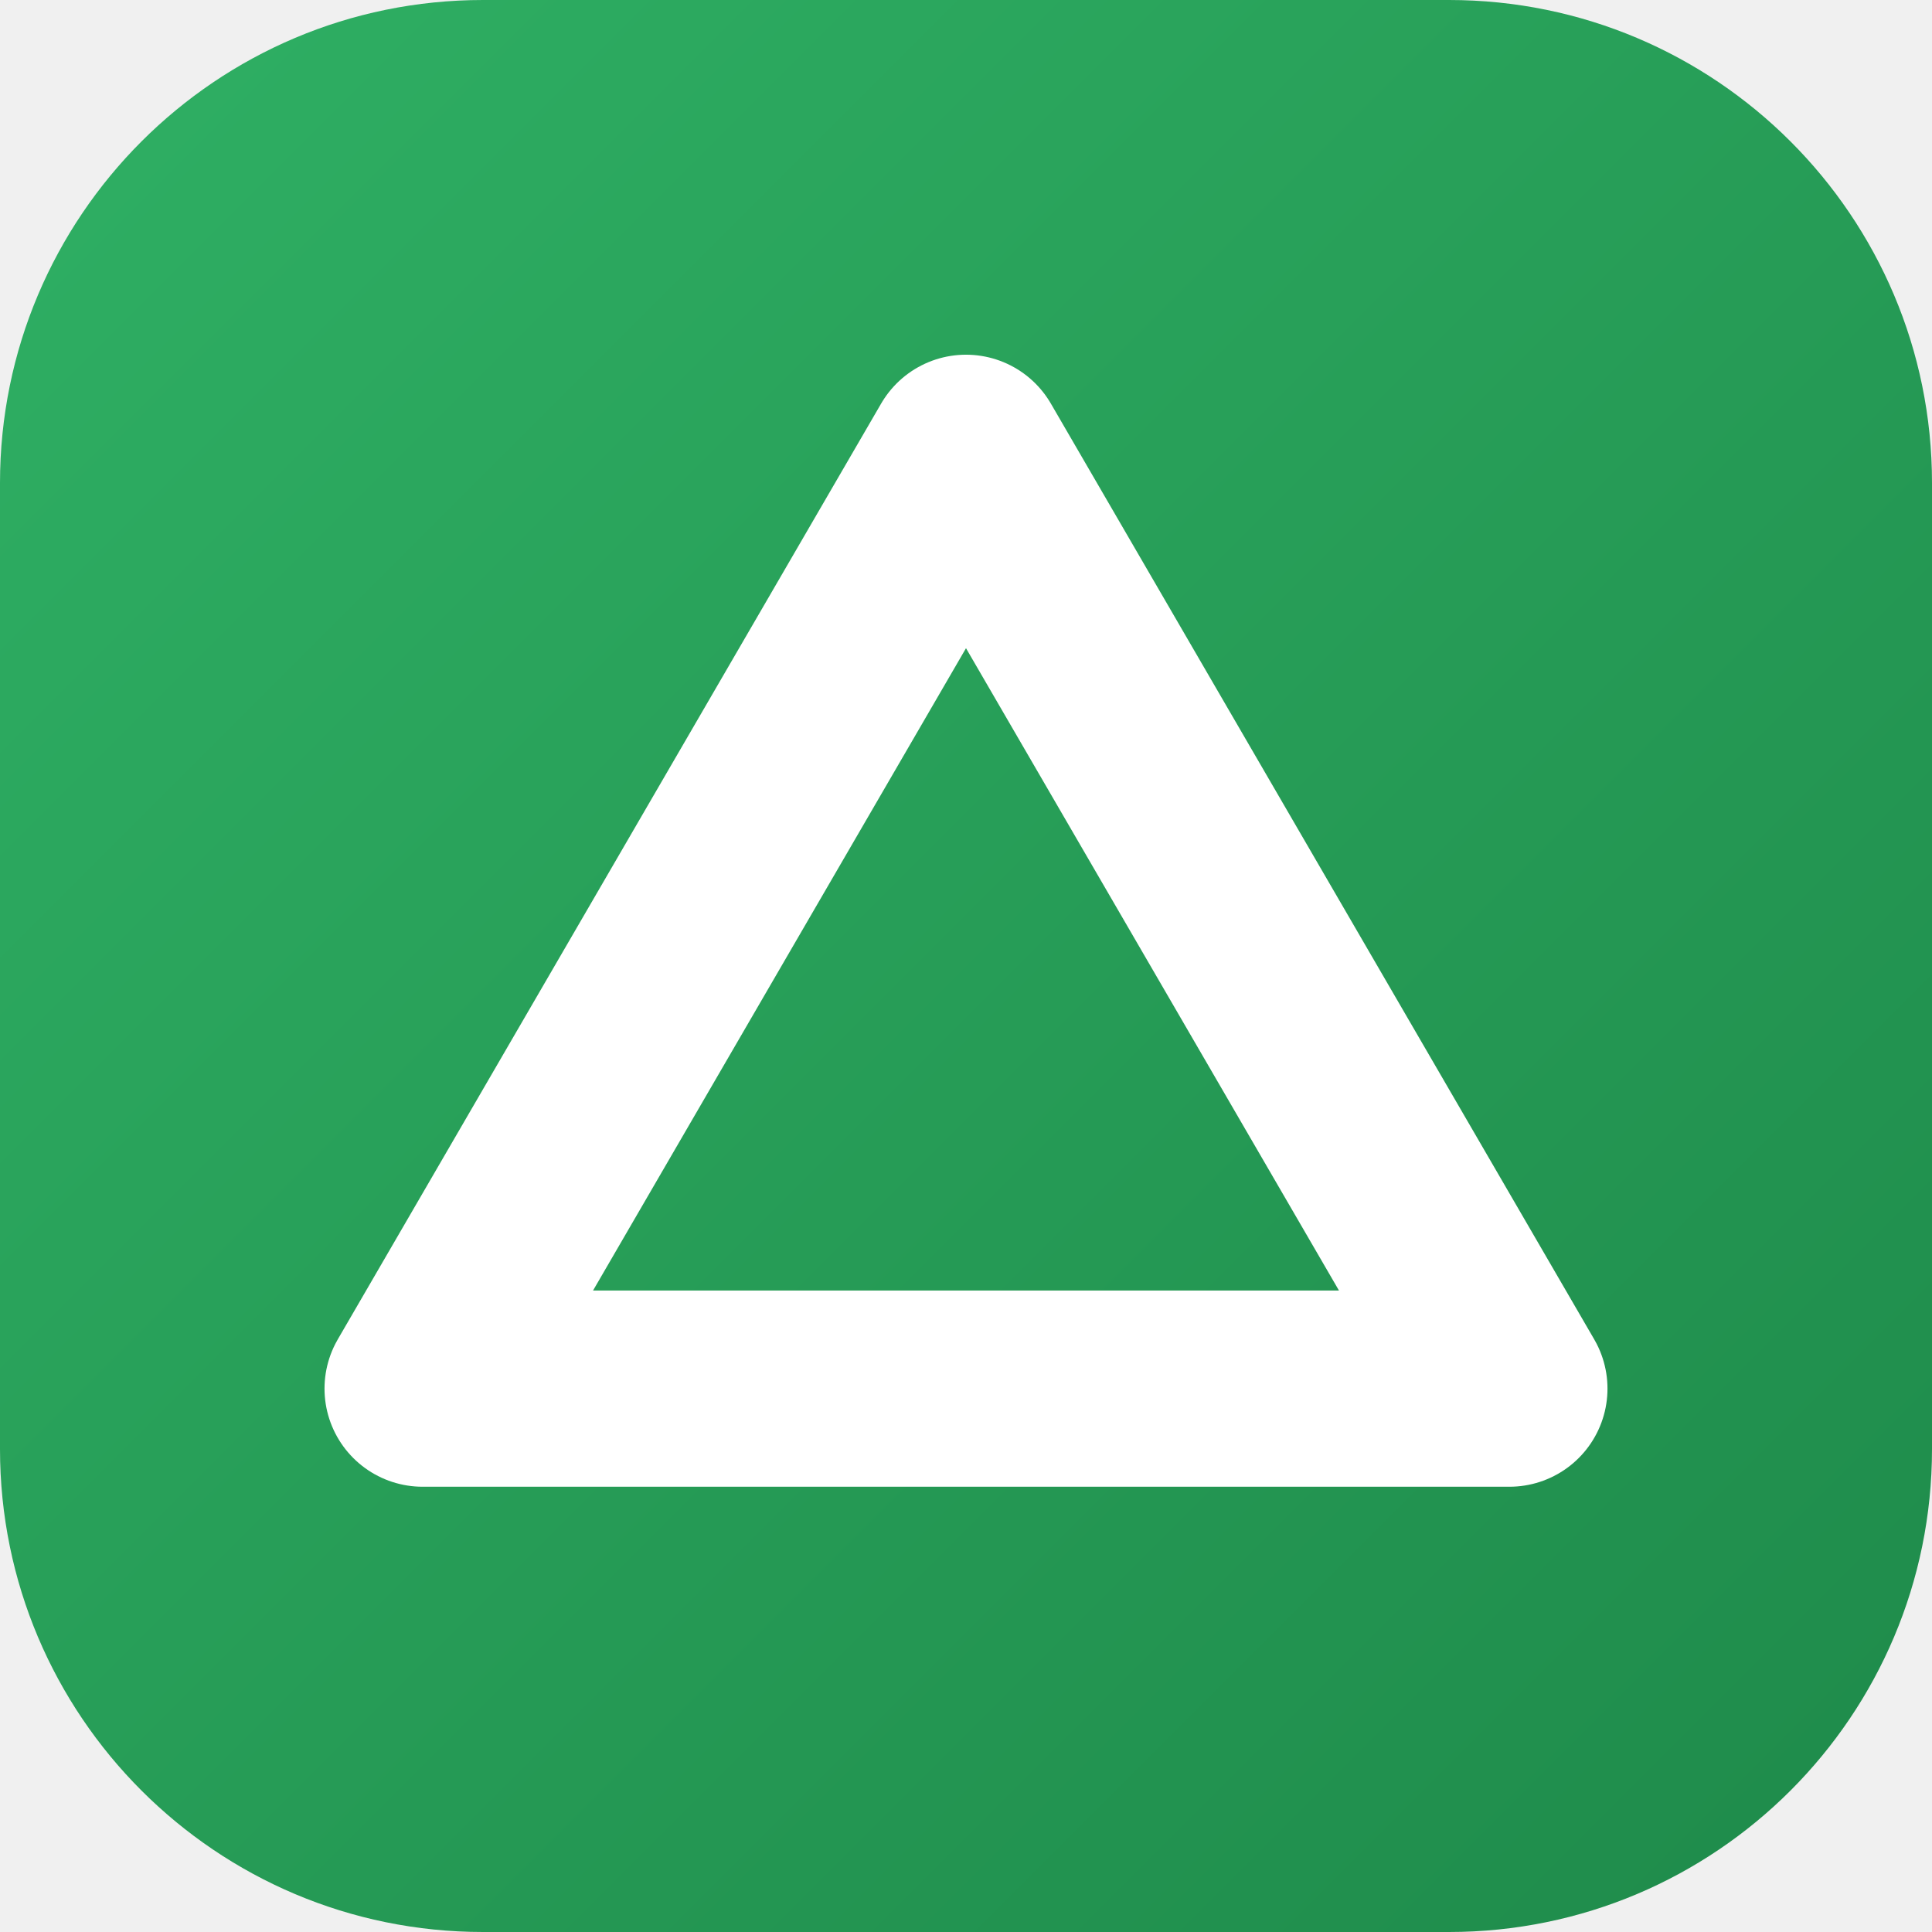
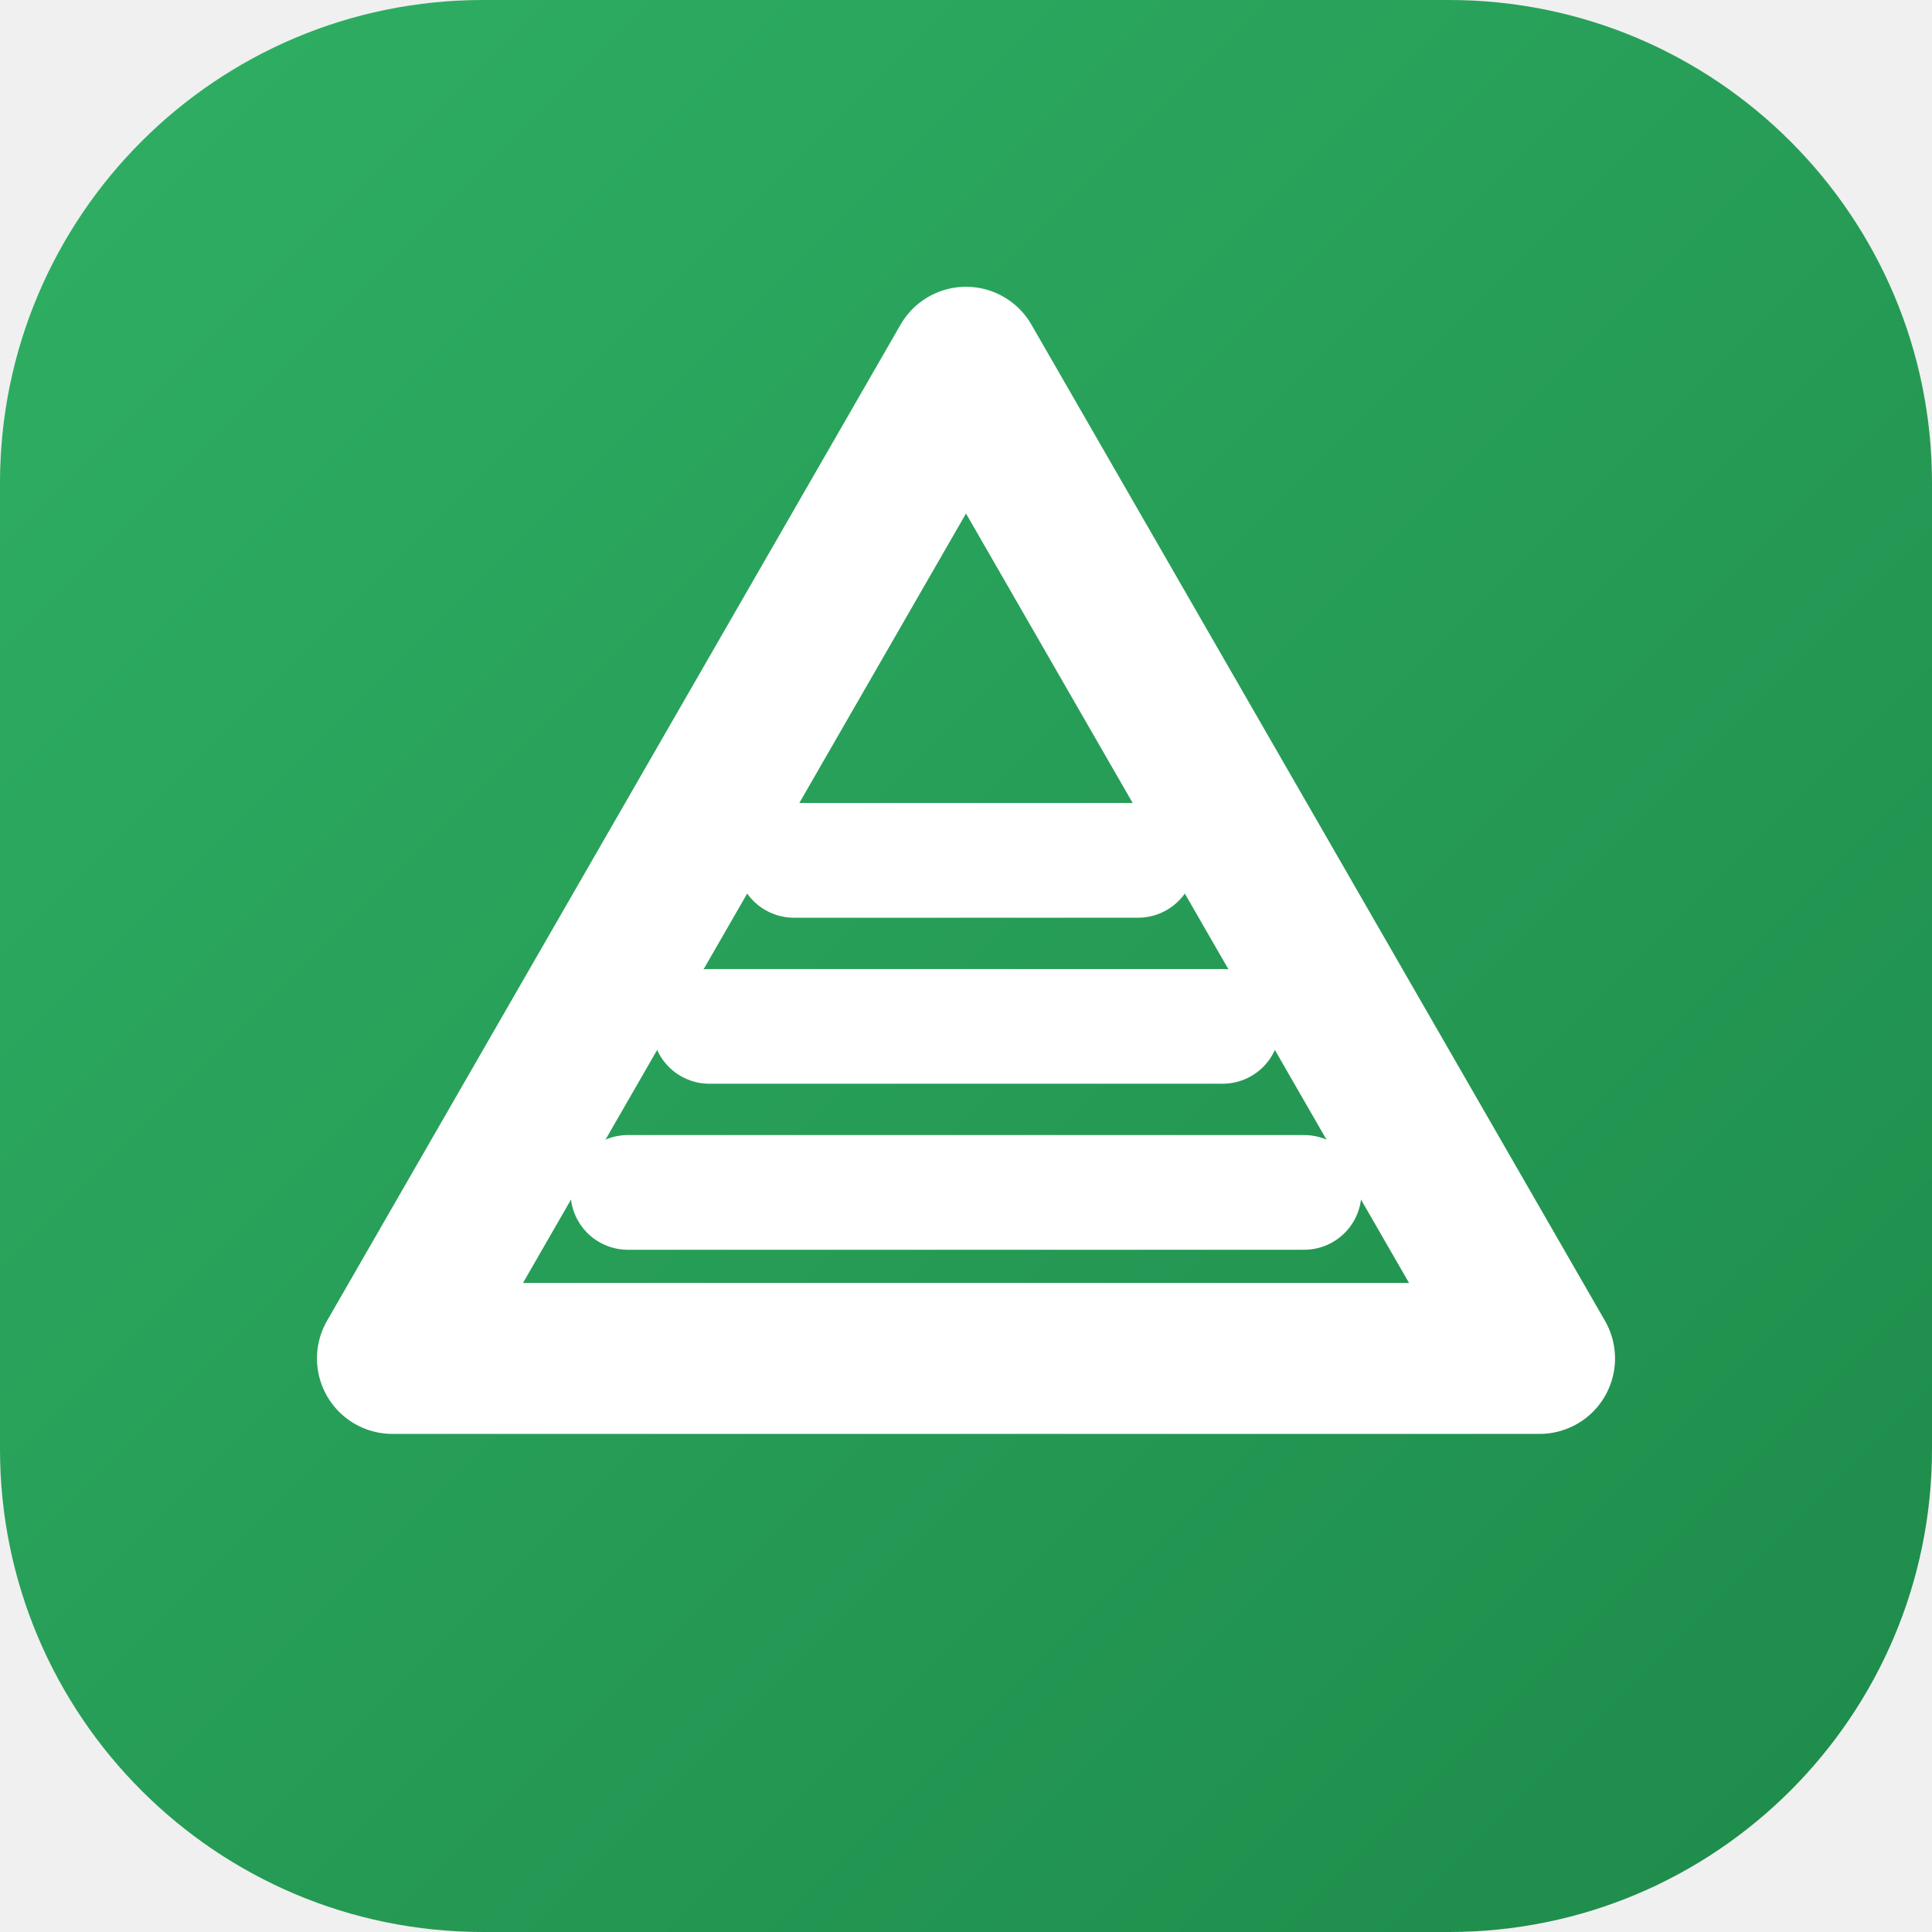
<svg xmlns="http://www.w3.org/2000/svg" viewBox="0 0 64 64">
  <defs>
    <linearGradient id="t" x1="0" y1="0" x2="1" y2="1">
      <stop offset="0" stop-color="#2fb064" />
      <stop offset="1" stop-color="#1e8a4a" />
    </linearGradient>
  </defs>
  <rect width="64" height="64" rx="16" fill="url(#t)" />
-   <path d="M32 15 L50 46 H14 Z" fill="none" stroke="#fff" stroke-width="6.5" stroke-linejoin="round" />
+   <g fill="none" stroke="#fff" stroke-linecap="round" stroke-linejoin="round" transform="translate(8 6) scale(1)">
+     <path d="M24 6 L43 39 H5 Z" stroke-width="5" />
+     <path d="M18.3 22.5 H29.7 M15.5 28 H32.5 M12.8 33.5 H35.2" stroke-width="3.8" />
+   </g>
</svg>
